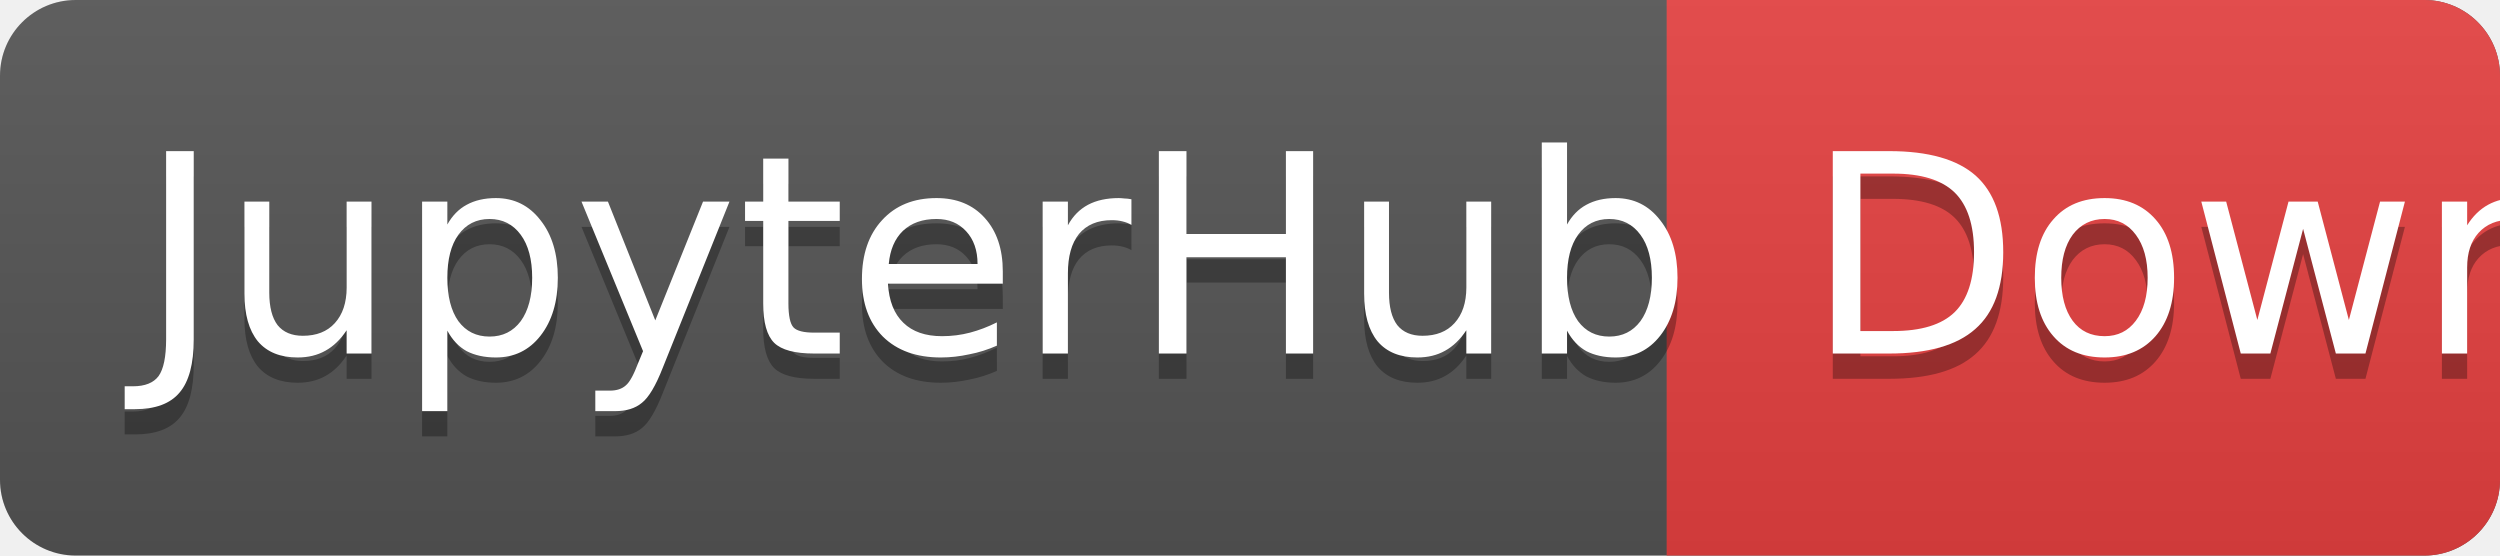
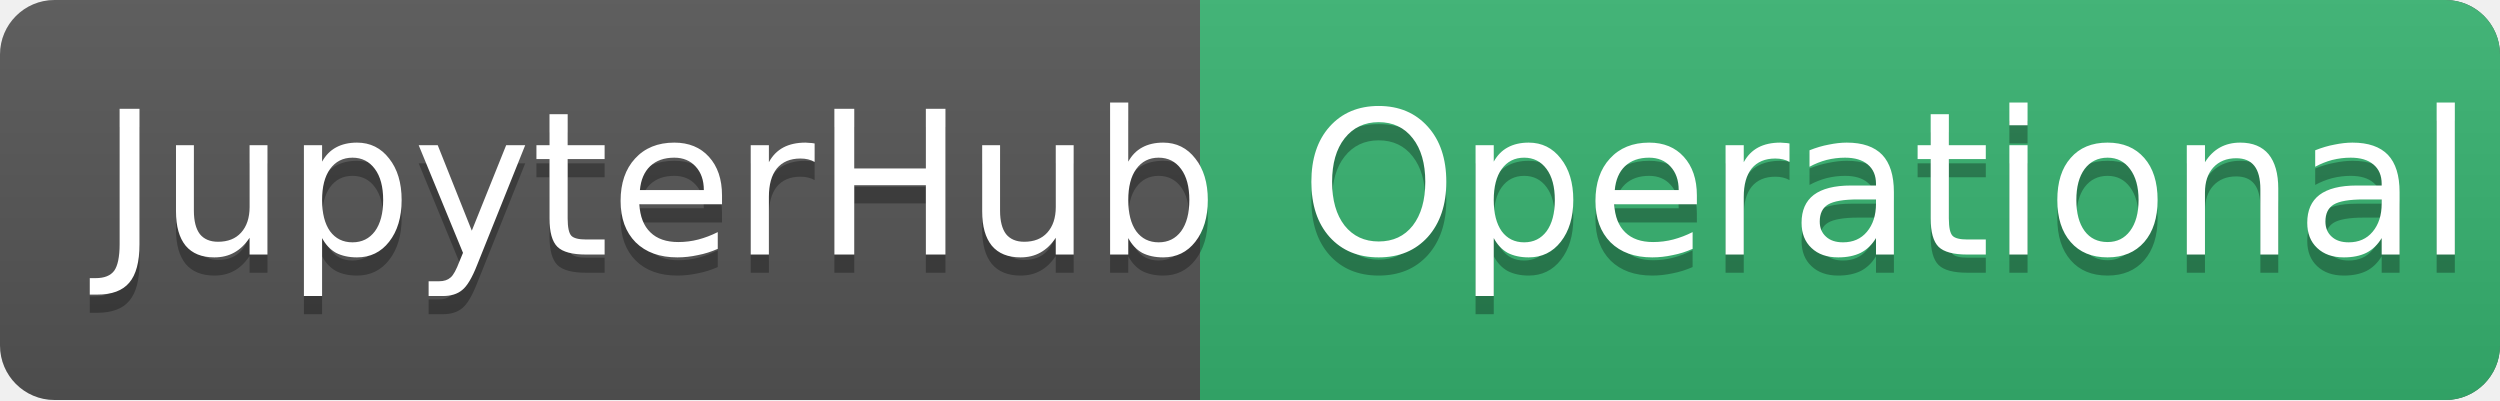
- <svg xmlns="http://www.w3.org/2000/svg" height="2em" width="18ex" font-family="DejaVu Sans,Verdana,Geneva,sans-serif" font-size="11">
+ <svg xmlns="http://www.w3.org/2000/svg" height="2em" width="25ex" font-family="DejaVu Sans,Verdana,Geneva,sans-serif" font-size="11">
  <linearGradient id="b" x2="0" y2="100%">
    <stop offset="0" stop-color="#bbb" stop-opacity=".1" />
    <stop offset="1" stop-opacity=".1" />
  </linearGradient>
  <clipPath id="a">
    <rect width="100%" height="100%" rx="3" fill="#fff" />
  </clipPath>
  <g clip-path="url(#a)" fill="#fff">
    <rect x="0" y="0" width="100%" height="100%" fill="#555" />
-     <rect x="12ex" y="0" height="100%" width="100%" fill="#e74141" />
+     <rect x="12ex" y="0" height="100%" width="100%" fill="#37b371" />
    <rect x="0" y="0" width="100%" height="100%" fill="url(#b)" />
    <text x="1ex" y="15" fill="#010101" fill-opacity=".3">JupyterHub</text>
    <text x="1ex" y="14">JupyterHub</text>
-     <text x="13ex" y="15" fill="#010101" fill-opacity=".3">Down</text>
-     <text x="13ex" y="14">Down</text>
+     <text x="13ex" y="15" fill="#010101" fill-opacity=".3">Operational</text>
+     <text x="13ex" y="14">Operational</text>
  </g>
</svg>
